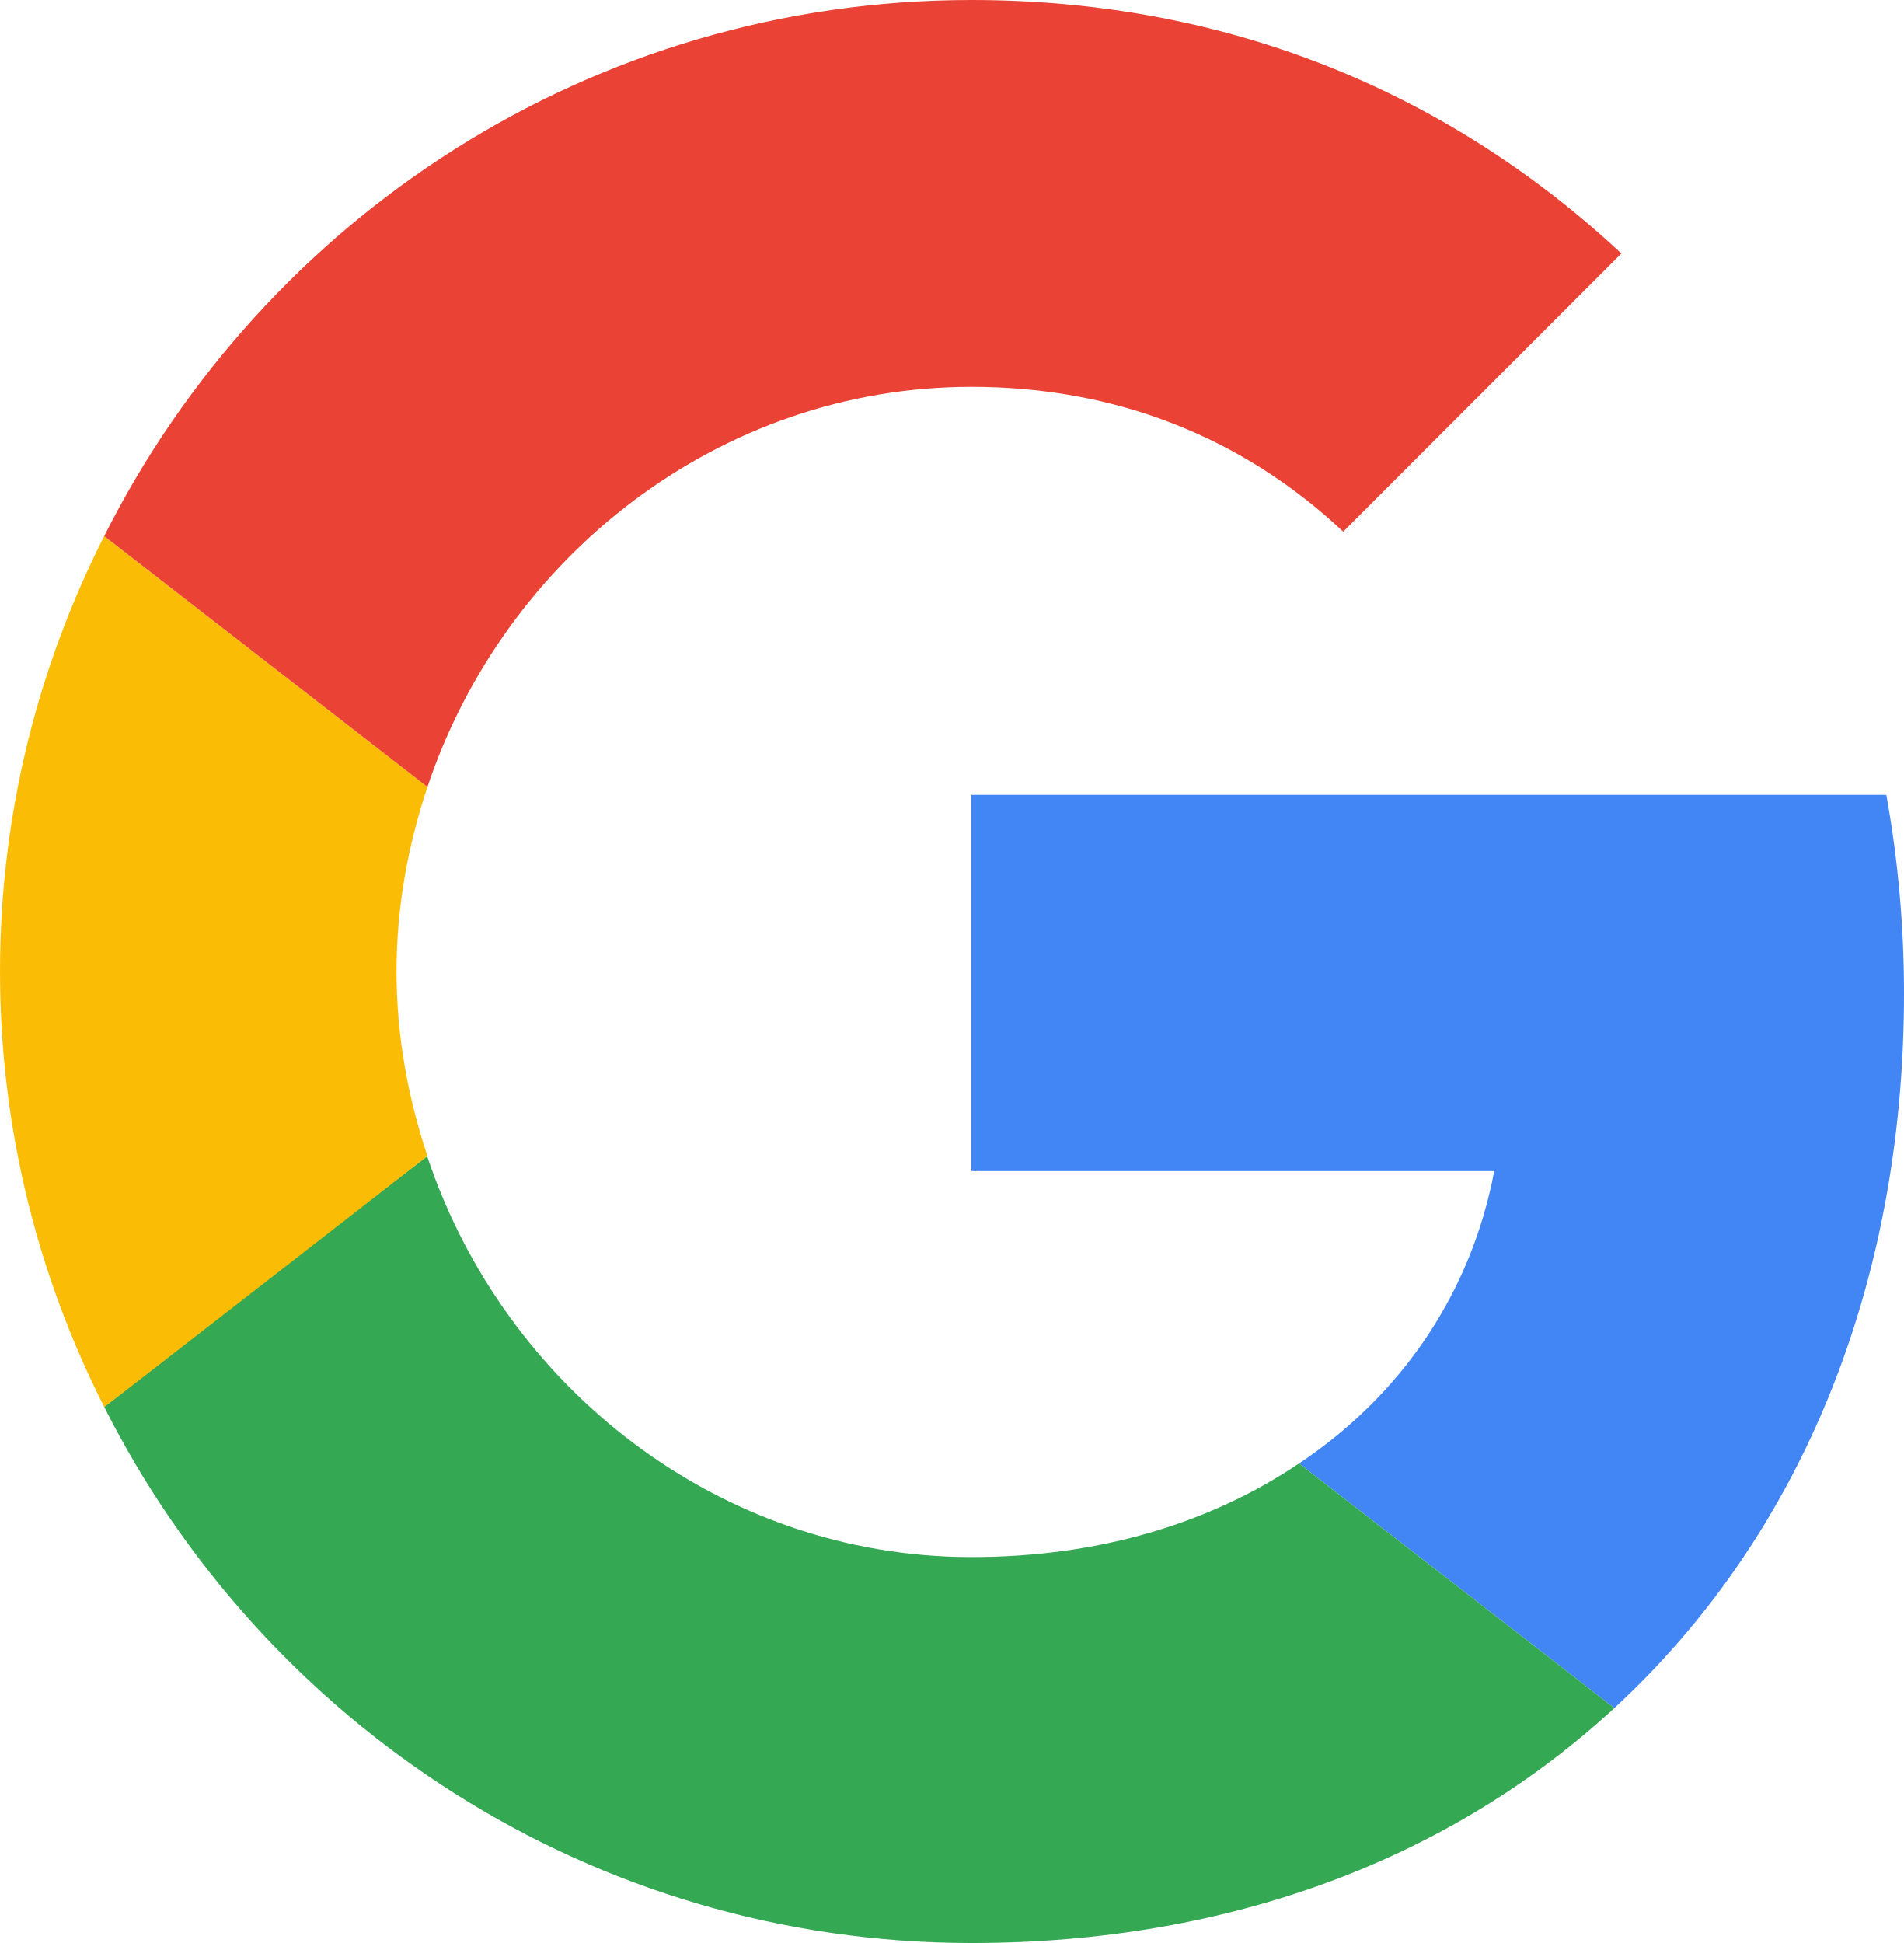
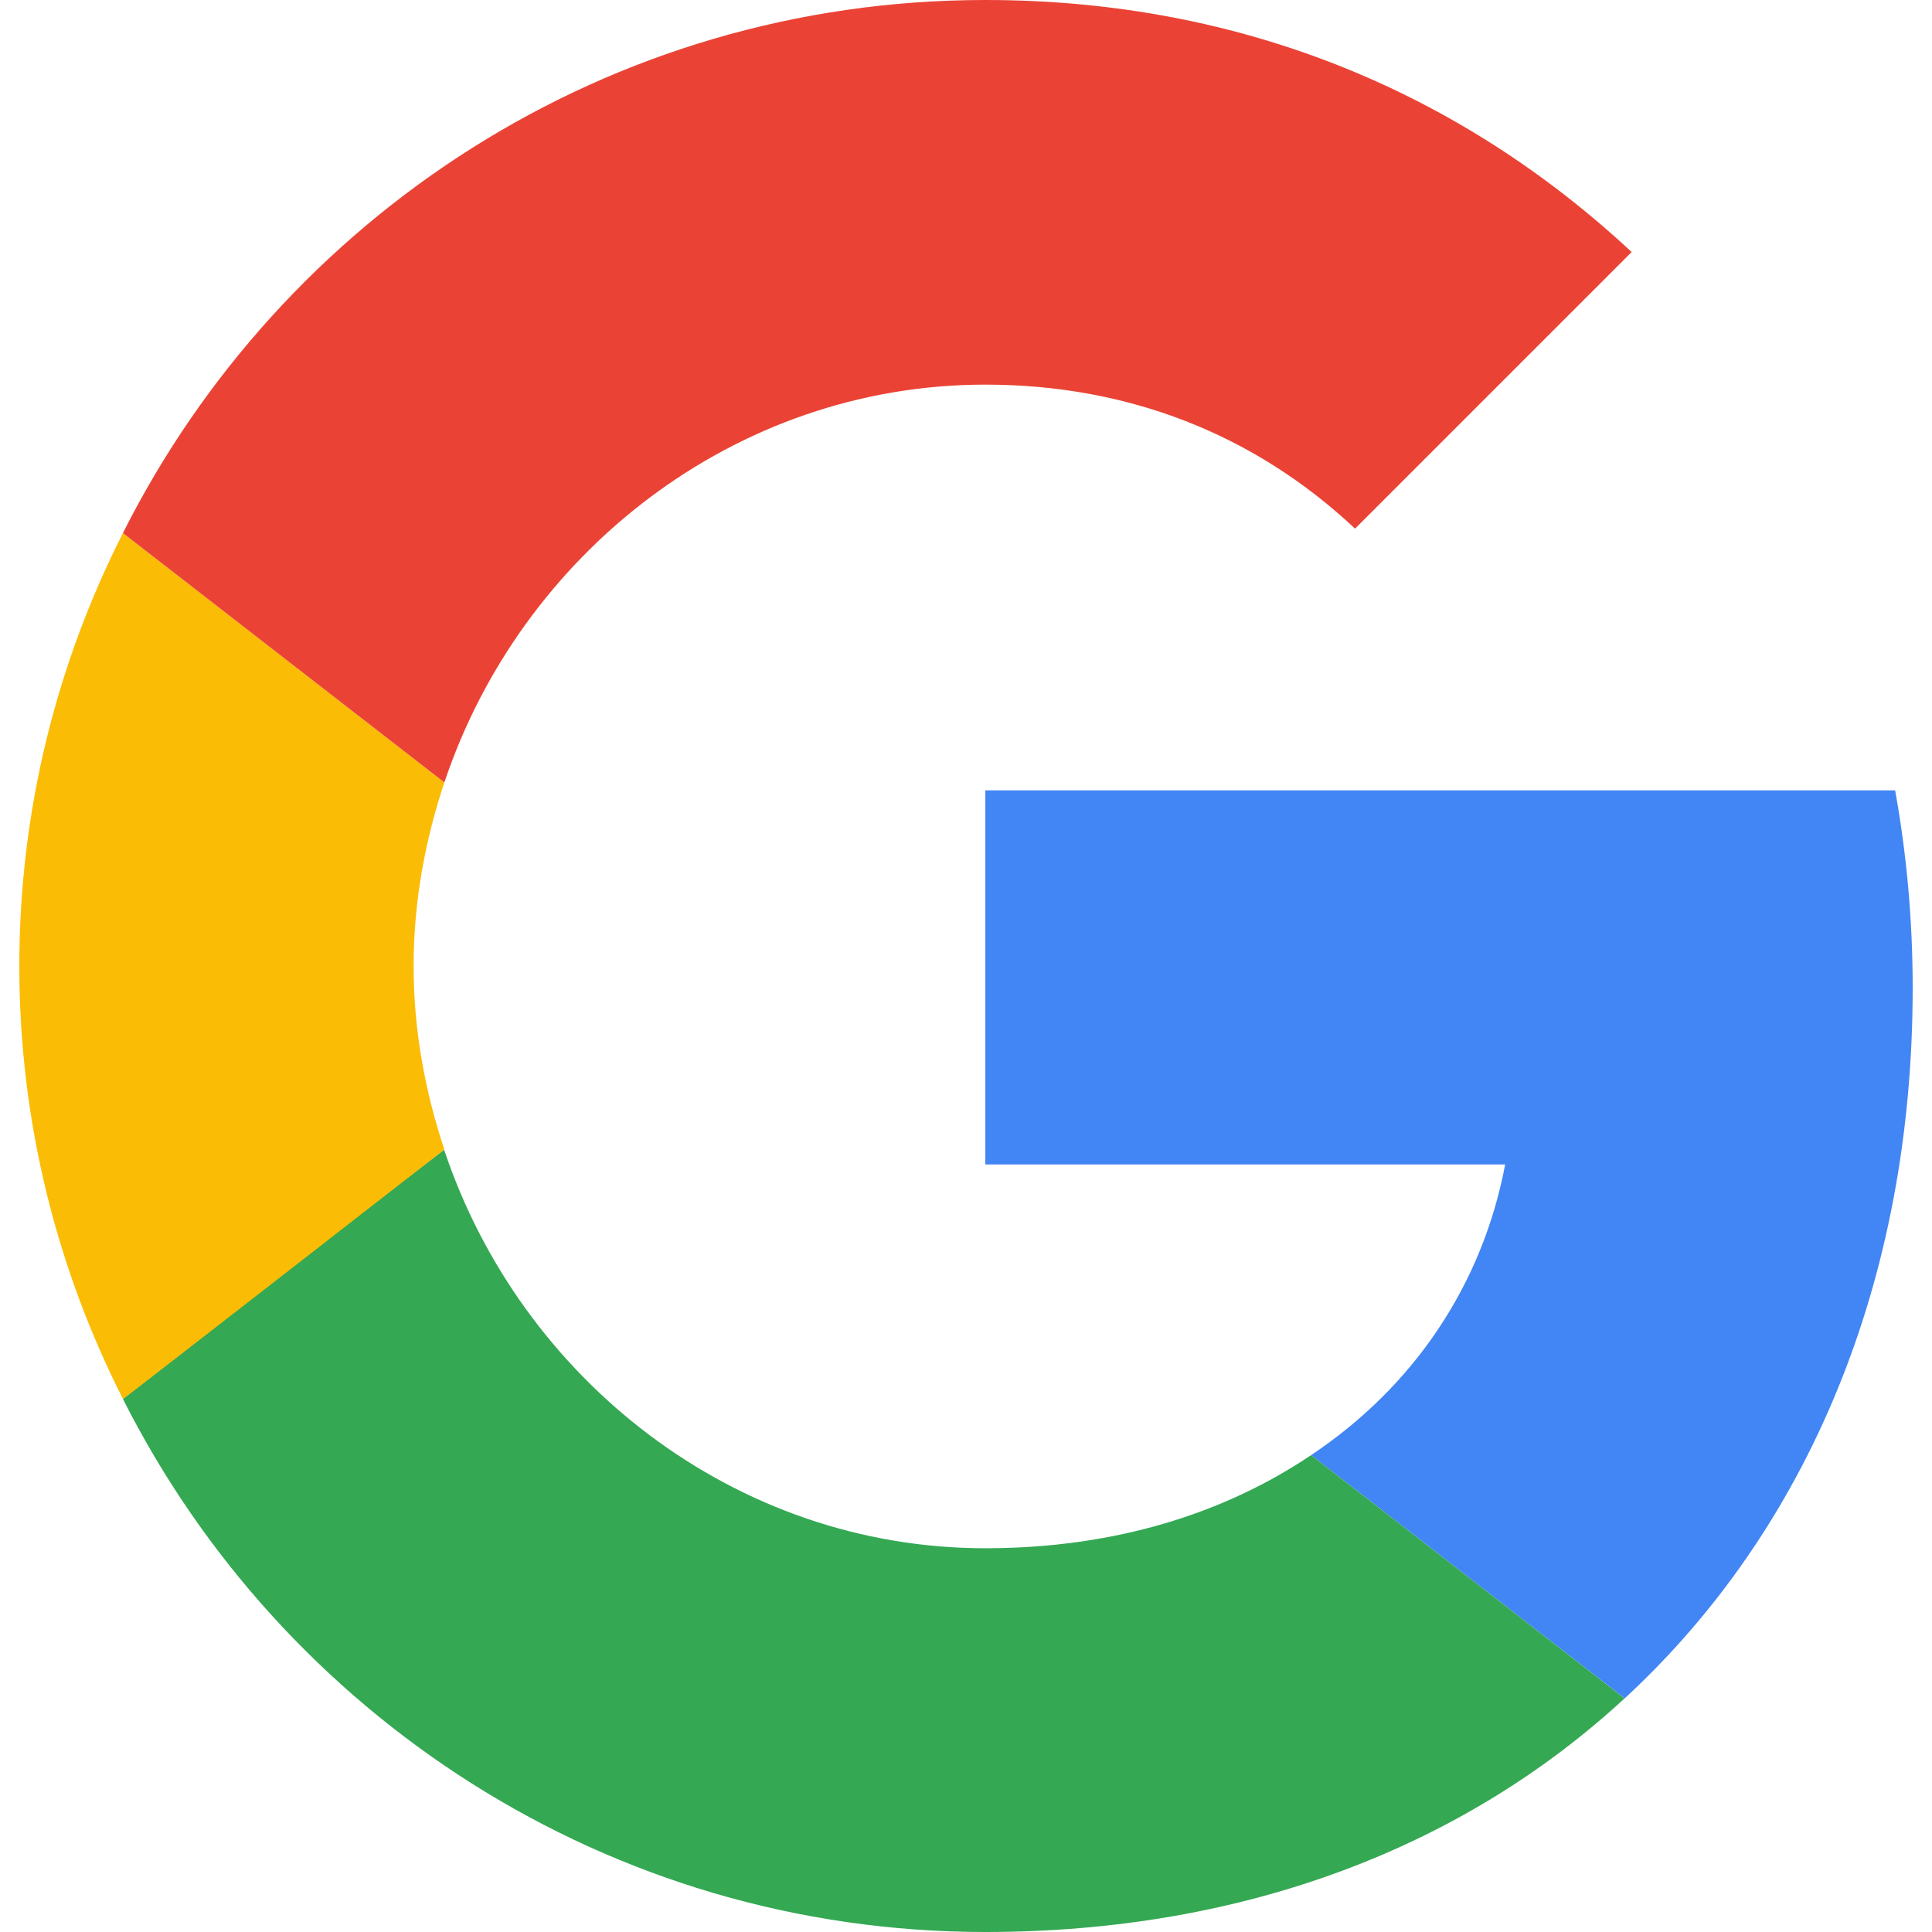
- <svg xmlns="http://www.w3.org/2000/svg" width="705.6" height="720" viewBox="0 0 186.69 190.5">
-   <g transform="translate(1184.583 765.171)">
-     <path clip-path="none" mask="none" d="M-1089.333-687.239v36.888h51.262c-2.251 11.863-9.006 21.908-19.137 28.662l30.913 23.986c18.011-16.625 28.402-41.044 28.402-70.052 0-6.754-.606-13.249-1.732-19.483z" fill="#4285f4" />
-     <path clip-path="none" mask="none" d="M-1142.714-651.791l-6.972 5.337-24.679 19.223h0c15.673 31.086 47.796 52.561 85.03 52.561 25.717 0 47.278-8.486 63.038-23.033l-30.913-23.986c-8.486 5.715-19.31 9.179-32.125 9.179-24.765 0-45.806-16.712-53.34-39.226z" fill="#34a853" />
-     <path clip-path="none" mask="none" d="M-1174.365-712.61c-6.494 12.815-10.217 27.276-10.217 42.689s3.723 29.874 10.217 42.689c0 .086 31.693-24.592 31.693-24.592-1.905-5.715-3.031-11.776-3.031-18.098s1.126-12.383 3.031-18.098z" fill="#fbbc05" />
-     <path d="M-1089.333-727.244c14.028 0 26.497 4.849 36.455 14.201l27.276-27.276c-16.539-15.413-38.013-24.852-63.731-24.852-37.234 0-69.359 21.388-85.032 52.561l31.692 24.592c7.533-22.514 28.575-39.226 53.34-39.226z" fill="#ea4335" clip-path="none" mask="none" />
+ <svg xmlns="http://www.w3.org/2000/svg" aria-hidden="true" focusable="false" width="100%" height="100%" viewBox="0 0 24 24" version="1.1" xml:space="preserve" style="fill-rule:evenodd;clip-rule:evenodd;stroke-linejoin:round;stroke-miterlimit:2;">
+   <g>
+     <path d="M12.24,9.818l-0,4.647l6.458,0c-0.283,1.495 -1.135,2.76 -2.411,3.611l3.895,3.022c2.269,-2.094 3.578,-5.171 3.578,-8.825c-0,-0.851 -0.076,-1.669 -0.218,-2.455l-11.302,0Z" style="fill:#4285f4;fill-rule:nonzero;" />
+     <path d="M5.515,14.284l-0.879,0.672l-3.109,2.422c1.975,3.917 6.022,6.622 10.713,6.622c3.24,-0 5.956,-1.069 7.941,-2.902l-3.894,-3.022c-1.069,0.72 -2.433,1.157 -4.047,1.157c-3.12,-0 -5.771,-2.106 -6.72,-4.942l-0.005,-0.007Z" style="fill:#34a853;fill-rule:nonzero;" />
+     <path d="M1.527,6.622c-0.818,1.614 -1.287,3.436 -1.287,5.378c0,1.942 0.469,3.764 1.287,5.378c0,0.011 3.993,-3.098 3.993,-3.098c-0.24,-0.72 -0.382,-1.484 -0.382,-2.28c0,-0.797 0.142,-1.56 0.382,-2.28l-3.993,-3.098Z" style="fill:#fbbc05;fill-rule:nonzero;" />
+     <path d="M12.24,4.778c1.767,0 3.338,0.611 4.593,1.789l3.436,-3.436c-2.084,-1.942 -4.789,-3.131 -8.029,-3.131c-4.691,0 -8.738,2.695 -10.713,6.622l3.993,3.098c0.949,-2.836 3.6,-4.942 6.72,-4.942Z" style="fill:#ea4335;fill-rule:nonzero;" />
  </g>
</svg>
